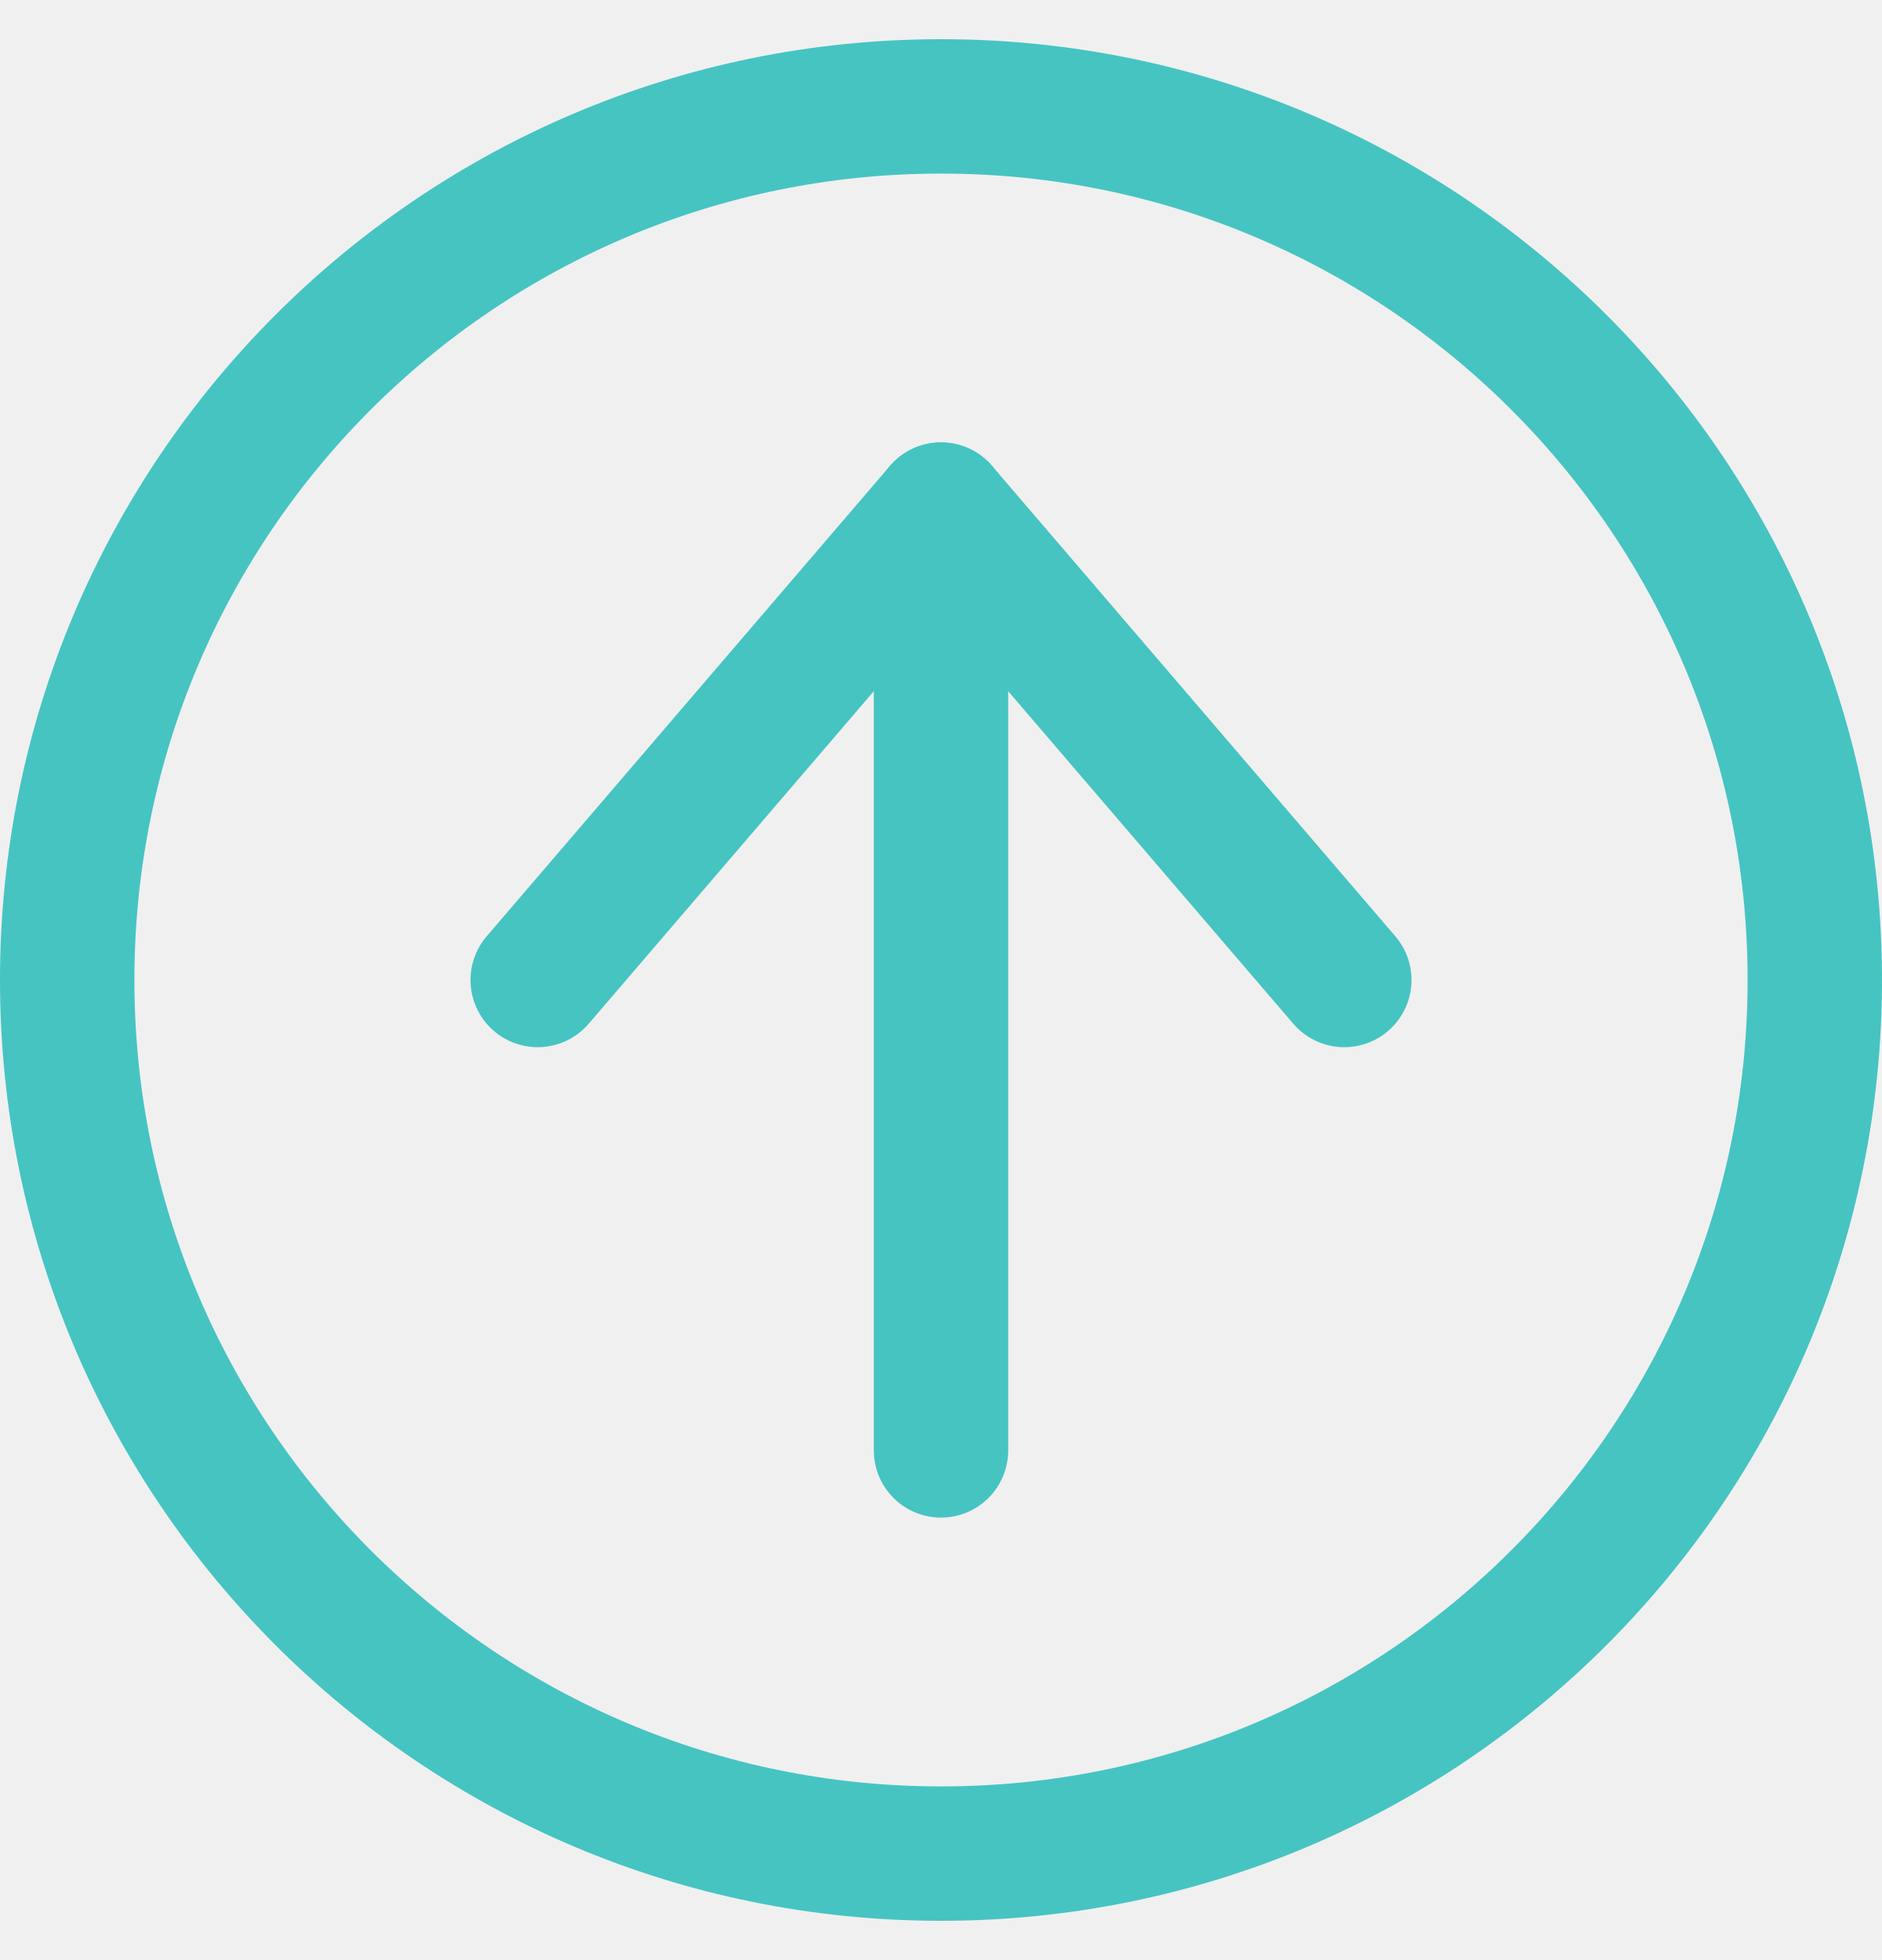
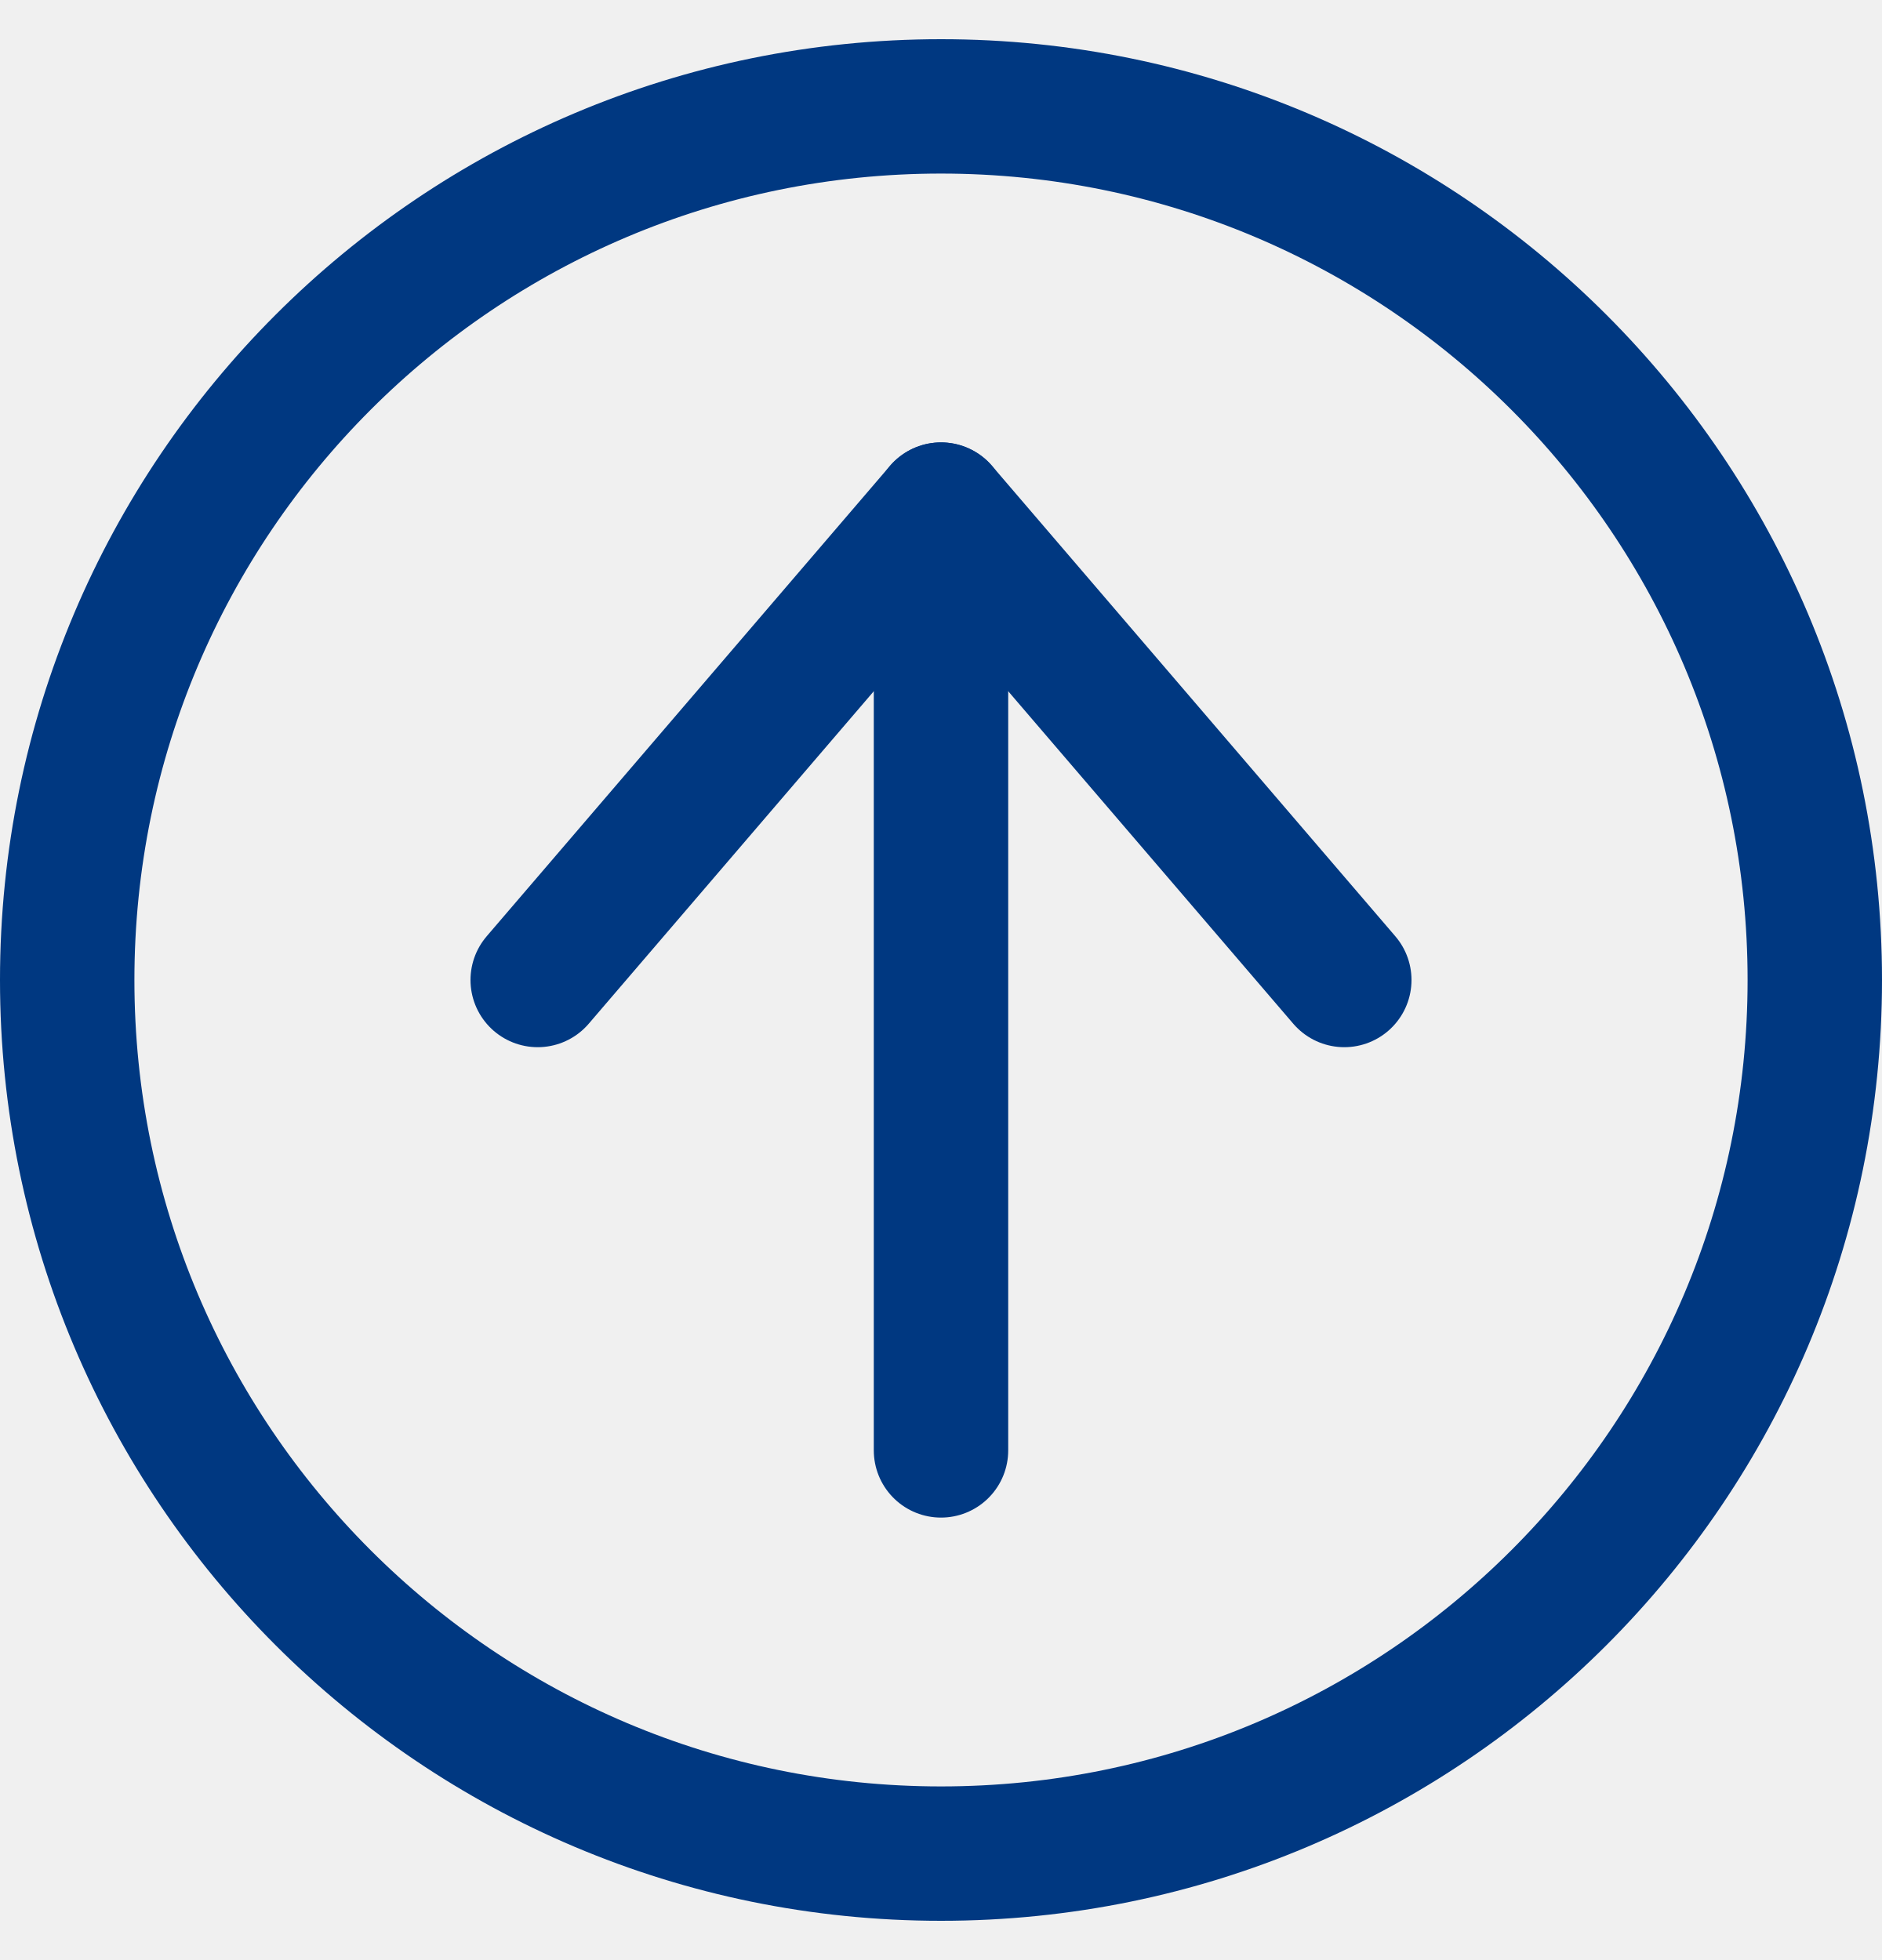
<svg xmlns="http://www.w3.org/2000/svg" width="24" height="25" viewBox="0 0 24 25" fill="none">
  <g clip-path="url(#clip0_3255_1879)">
-     <path d="M6.857 12.5L12 6.5L17.143 12.5" stroke="#46C4C2" stroke-width="1.714" stroke-linecap="round" stroke-linejoin="round" />
-     <path d="M12 6.5V18.5" stroke="#46C4C2" stroke-width="1.714" stroke-linecap="round" stroke-linejoin="round" />
-     <path d="M12 23.643C18.154 23.643 23.143 18.654 23.143 12.5C23.143 6.346 18.154 1.357 12 1.357C5.846 1.357 0.857 6.346 0.857 12.5C0.857 18.654 5.846 23.643 12 23.643Z" stroke="#46C4C2" stroke-width="1.714" stroke-linecap="round" stroke-linejoin="round" />
+     <path d="M6.857 12.5L12 6.5L17.143 12.5" stroke="#003881" stroke-width="1.714" stroke-linecap="round" stroke-linejoin="round" />
+     <path d="M12 6.5V18.5" stroke="#003881" stroke-width="1.714" stroke-linecap="round" stroke-linejoin="round" />
+     <path d="M12 23.643C18.154 23.643 23.143 18.654 23.143 12.5C23.143 6.346 18.154 1.357 12 1.357C5.846 1.357 0.857 6.346 0.857 12.5C0.857 18.654 5.846 23.643 12 23.643Z" stroke="#003881" stroke-width="1.714" stroke-linecap="round" stroke-linejoin="round" />
  </g>
  <defs>
    <clipPath id="clip0_3255_1879">
      <rect width="24" height="24" fill="white" transform="translate(0 0.5)" />
    </clipPath>
  </defs>
</svg>
